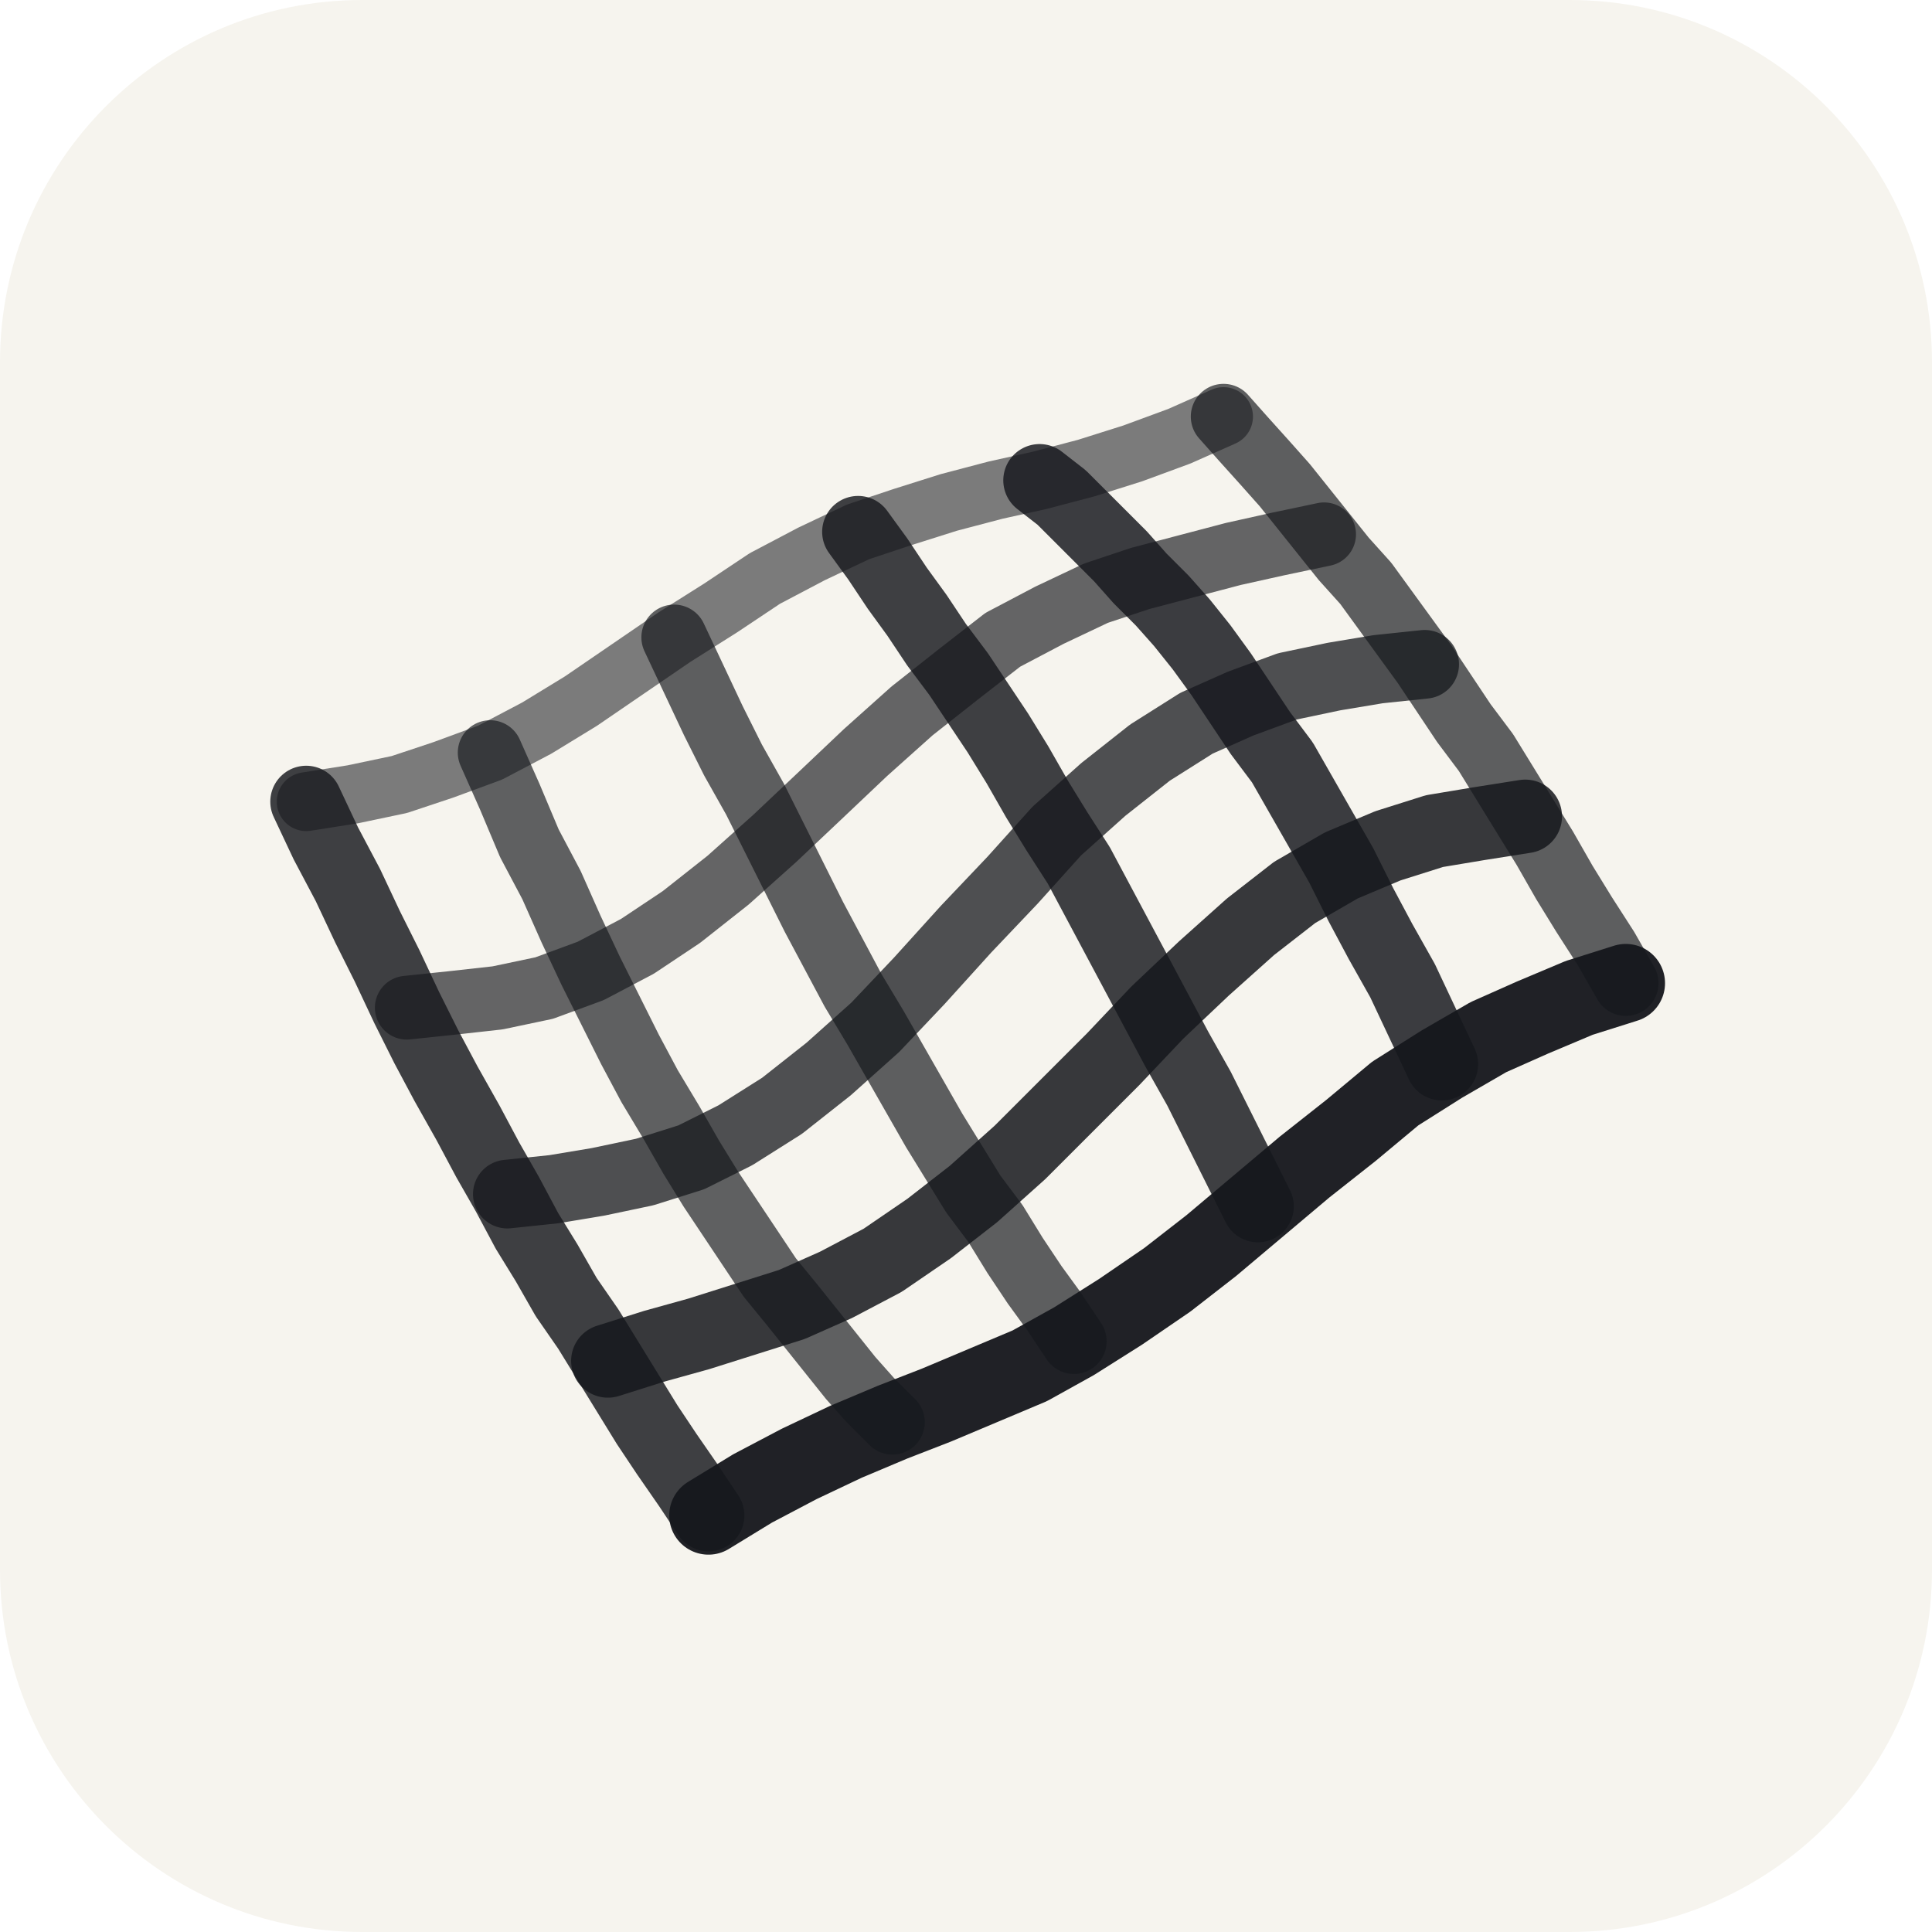
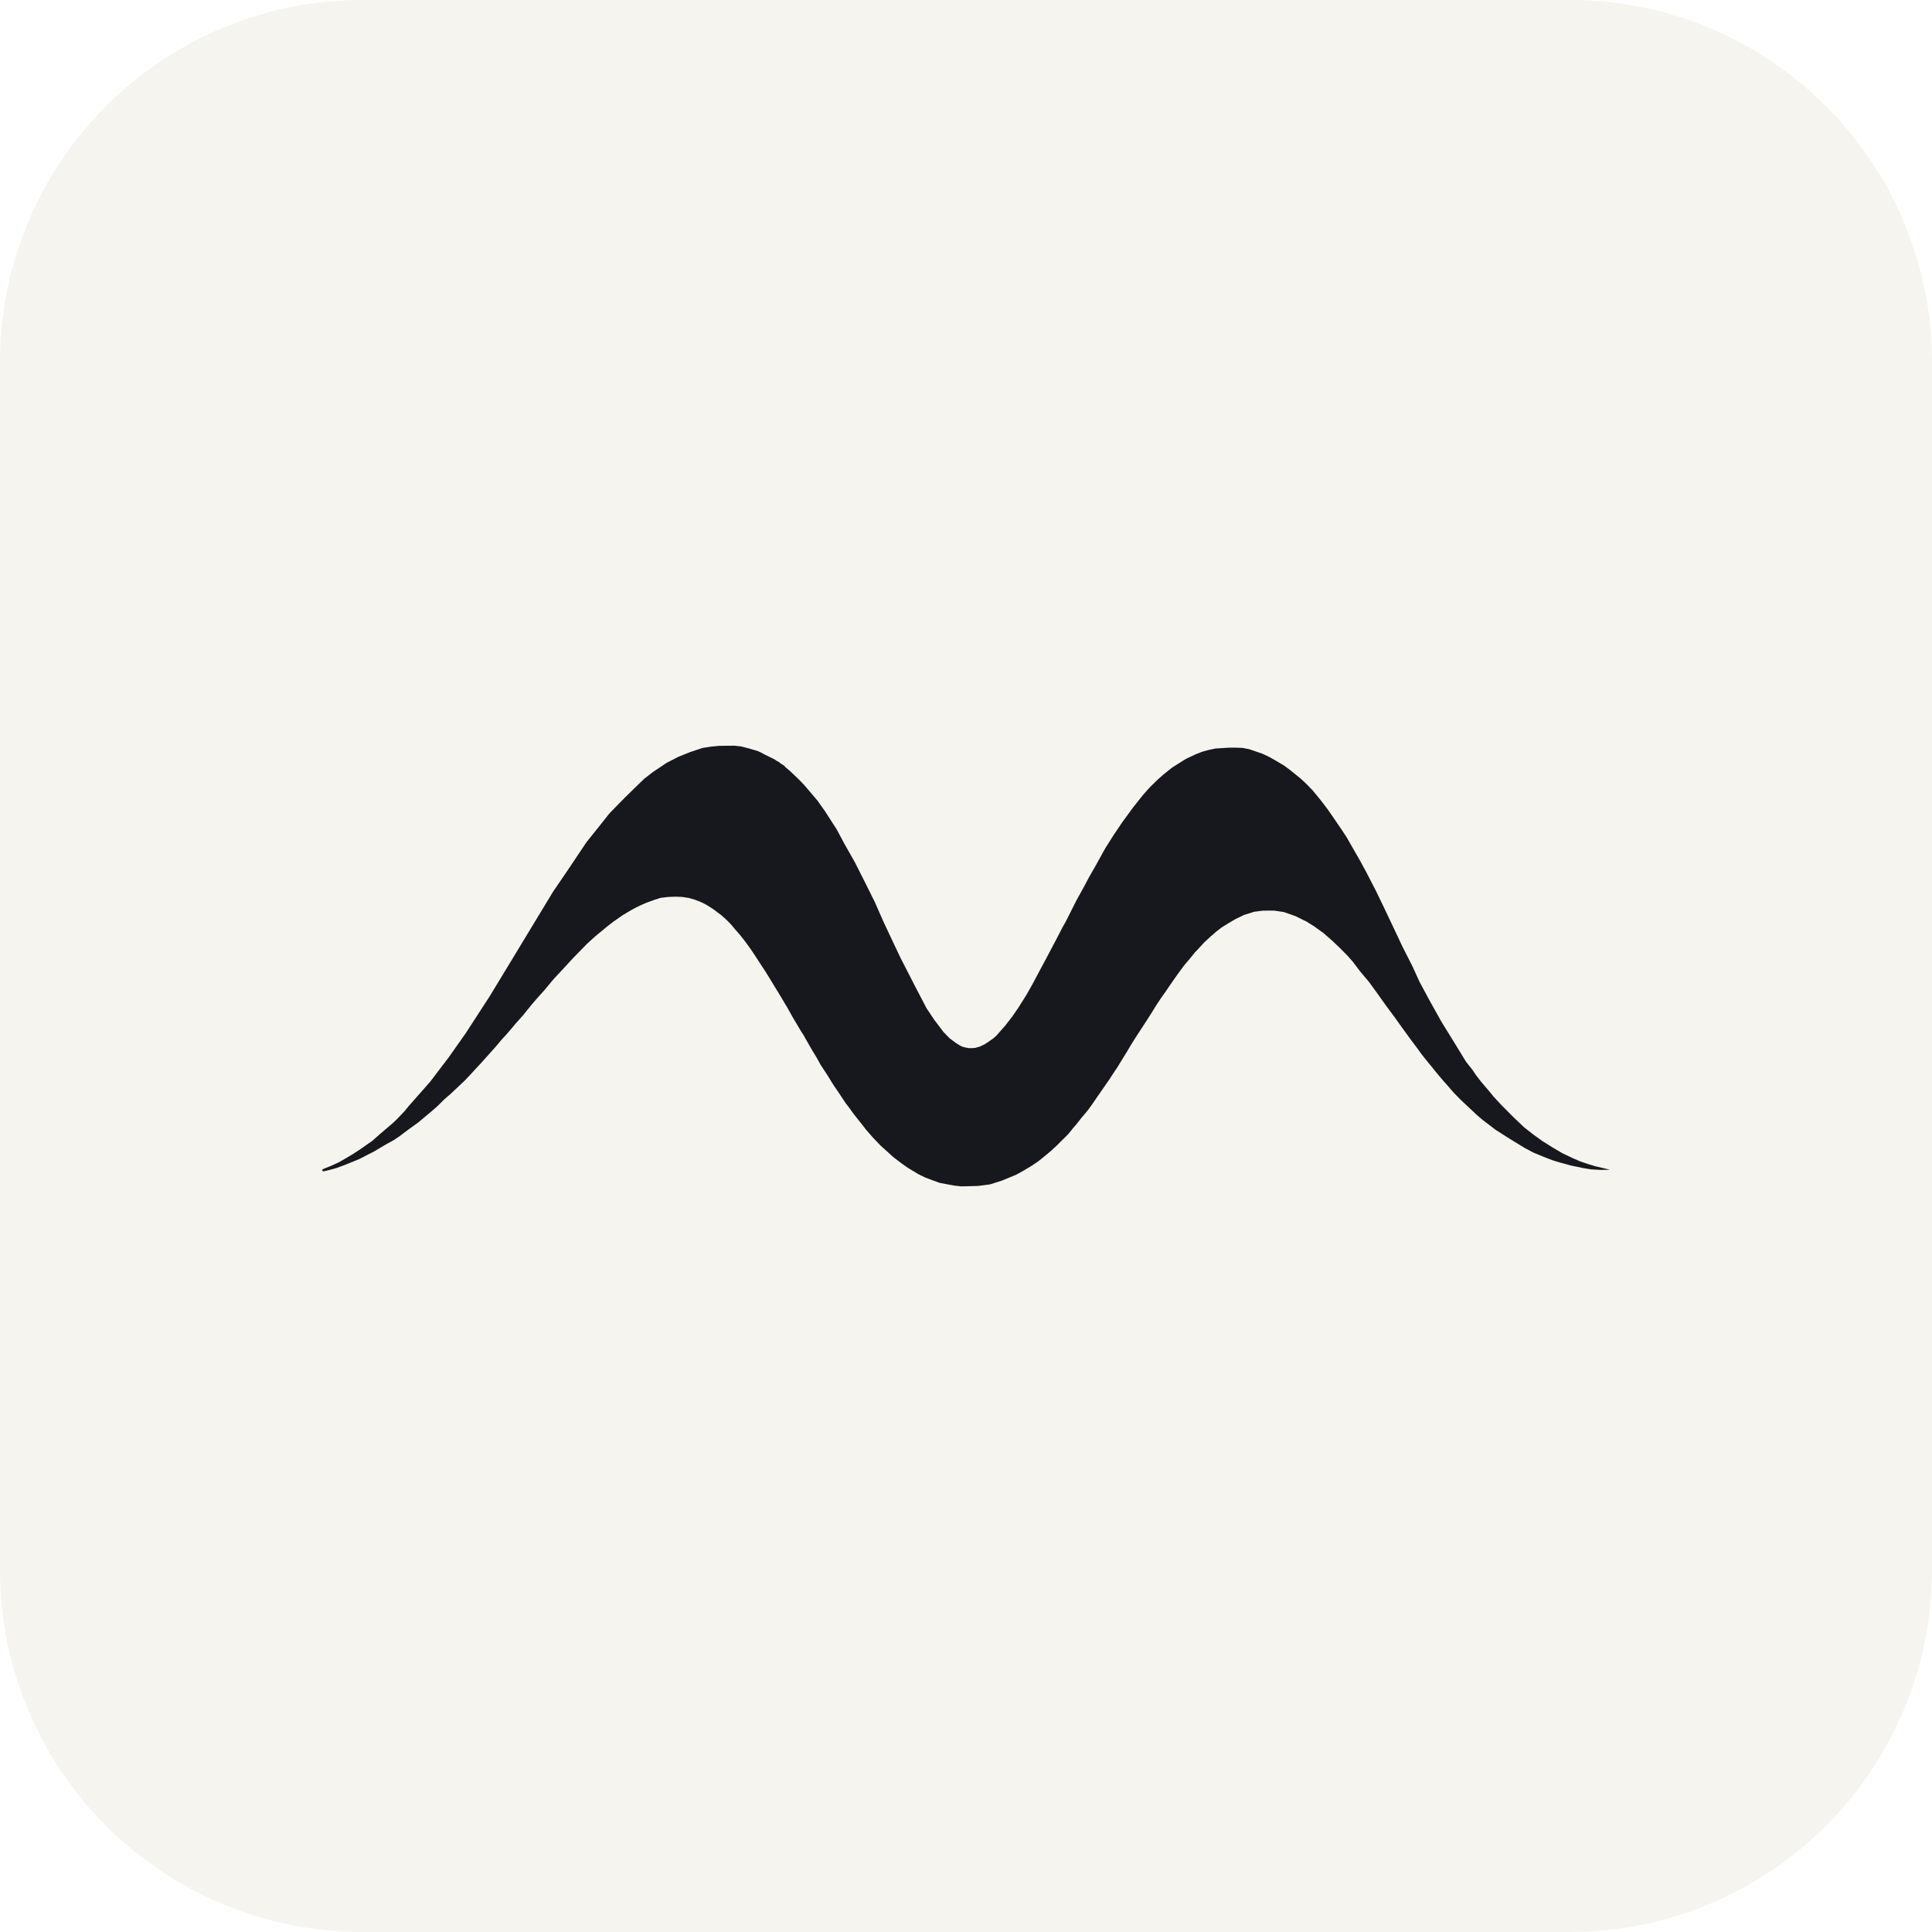
<svg xmlns="http://www.w3.org/2000/svg" viewBox="0 0 64 64">
  <rect width="64" height="64" rx="12" fill="#f6f4ee" />
-   <g fill="none" stroke="#16181d" stroke-linecap="round" stroke-linejoin="round" transform="translate(6 6) scale(0.8125)">
-     <path d="M5.1 25.3 L7.0 25.0 L8.9 24.6 L10.7 24.0 L12.6 23.3 L14.5 22.3 L16.3 21.2 L18.2 19.9 L20.1 18.6 L22.0 17.4 L23.8 16.2 L25.7 15.2 L27.6 14.3 L29.4 13.7 L31.3 13.1 L33.2 12.6 L35.0 12.2 L36.9 11.7 L38.8 11.1 L40.7 10.4 L42.5 9.6" stroke-opacity="0.55" stroke-width="2.40" />
-     <path d="M9.2 33.7 L11.1 33.5 L12.9 33.3 L14.8 32.9 L16.7 32.2 L18.6 31.2 L20.4 30.0 L22.3 28.5 L24.2 26.8 L26.0 25.1 L27.9 23.3 L29.8 21.6 L31.7 20.1 L33.5 18.7 L35.4 17.7 L37.3 16.8 L39.1 16.2 L41.0 15.7 L42.9 15.2 L44.7 14.8 L46.6 14.4" stroke-opacity="0.65" stroke-width="2.60" />
-     <path d="M29.0 50.6 L28.1 49.7 L27.3 48.8 L26.5 47.8 L25.7 46.8 L24.9 45.8 L24.0 44.7 L23.2 43.5 L22.4 42.3 L21.6 41.1 L20.8 39.8 L20.0 38.4 L19.1 36.9 L18.3 35.4 L17.5 33.8 L16.7 32.2 L15.9 30.5 L15.1 28.7 L14.2 27.0 L13.4 25.1 L12.6 23.3" stroke-opacity="0.67" stroke-width="2.64" />
-     <path d="M36.4 47.3 L35.6 46.1 L34.8 45.0 L34.0 43.8 L33.2 42.5 L32.3 41.3 L31.5 40.0 L30.7 38.7 L29.9 37.3 L29.1 35.9 L28.3 34.5 L27.4 33.0 L26.6 31.5 L25.8 30.0 L25.0 28.4 L24.2 26.8 L23.4 25.2 L22.5 23.6 L21.7 22.0 L20.9 20.3 L20.1 18.6" stroke-opacity="0.68" stroke-width="2.67" />
-     <path d="M58.9 32.7 L58.1 31.3 L57.2 29.9 L56.4 28.6 L55.6 27.2 L54.8 25.9 L54.0 24.6 L53.2 23.3 L52.3 22.1 L51.5 20.9 L50.7 19.7 L49.9 18.6 L49.1 17.5 L48.3 16.4 L47.4 15.4 L46.6 14.4 L45.8 13.4 L45.0 12.4 L44.2 11.5 L43.3 10.5 L42.5 9.6" stroke-opacity="0.68" stroke-width="2.67" />
-     <path d="M13.3 41.3 L15.2 41.1 L17.0 40.8 L18.9 40.4 L20.8 39.8 L22.6 38.9 L24.5 37.7 L26.4 36.2 L28.3 34.5 L30.1 32.6 L32.0 30.5 L33.9 28.5 L35.7 26.5 L37.6 24.8 L39.5 23.3 L41.4 22.1 L43.2 21.3 L45.1 20.6 L47.0 20.2 L48.8 19.9 L50.7 19.7" stroke-opacity="0.75" stroke-width="2.80" />
-     <path d="M21.5 54.4 L20.7 53.2 L19.8 51.9 L19.0 50.7 L18.2 49.4 L17.4 48.1 L16.6 46.8 L15.7 45.5 L14.9 44.1 L14.1 42.8 L13.3 41.3 L12.5 39.9 L11.7 38.4 L10.8 36.8 L10.0 35.3 L9.2 33.7 L8.4 32.0 L7.6 30.4 L6.8 28.7 L5.9 27.0 L5.1 25.3" stroke-opacity="0.82" stroke-width="2.93" />
-     <path d="M43.9 41.8 L43.1 40.2 L42.3 38.6 L41.5 37.0 L40.6 35.4 L39.8 33.9 L39.0 32.4 L38.2 30.9 L37.4 29.4 L36.6 27.9 L35.7 26.5 L34.9 25.2 L34.1 23.8 L33.3 22.5 L32.5 21.3 L31.7 20.1 L30.8 18.9 L30.0 17.7 L29.2 16.6 L28.4 15.4 L27.6 14.3" stroke-opacity="0.82" stroke-width="2.93" />
-     <path d="M51.4 36.0 L50.6 34.3 L49.8 32.6 L48.9 31.0 L48.1 29.5 L47.3 27.9 L46.5 26.5 L45.7 25.1 L44.9 23.7 L44.0 22.5 L43.2 21.3 L42.4 20.1 L41.6 19.0 L40.8 18.0 L40.0 17.1 L39.1 16.2 L38.3 15.3 L37.5 14.5 L36.7 13.7 L35.9 12.9 L35.0 12.2" stroke-opacity="0.83" stroke-width="2.96" />
-     <path d="M17.4 48.1 L19.3 47.5 L21.1 47.0 L23.0 46.4 L24.9 45.8 L26.7 45.0 L28.6 44.0 L30.5 42.7 L32.3 41.3 L34.2 39.6 L36.1 37.7 L38.0 35.8 L39.8 33.9 L41.7 32.1 L43.6 30.4 L45.4 29.0 L47.3 27.9 L49.2 27.1 L51.1 26.5 L52.9 26.2 L54.8 25.9" stroke-opacity="0.85" stroke-width="3.00" />
-     <path d="M21.5 54.4 L23.3 53.3 L25.2 52.3 L27.1 51.4 L29.0 50.6 L30.8 49.9 L32.7 49.1 L34.6 48.3 L36.4 47.3 L38.3 46.1 L40.2 44.8 L42.0 43.4 L43.9 41.8 L45.8 40.2 L47.7 38.7 L49.5 37.2 L51.4 36.0 L53.3 34.9 L55.1 34.1 L57.0 33.3 L58.9 32.7" stroke-opacity="0.95" stroke-width="3.20" />
-   </g>
+   <svg x="8.96" y="8.96" width="46.08" height="46.08" viewBox="100.2 51.6 1470.1 1470.1">
+     <path fill="#16181d" d="m 246.327,934.651 22.815,-25.909 19.593,-25.78 17.788,-25.264 25.264,-38.928 22.686,-37.381 44.341,-73.215 15.468,-22.686 19.851,-29.647 14.437,-18.046 9.925,-12.503 16.048,-16.435 20.469,-19.964 9.57,-7.383 14.31,-9.57 12.396,-6.38 12.214,-4.922 13.49,-4.466 8.841,-1.367 8.112,-0.775 c 0,0 7.292,-0.228 7.839,-0.137 0.547,0.091 8.477,-0.091 8.477,-0.091 l 7.286,0.789 3.416,0.87 4.35,1.128 5.285,1.547 4.318,1.257 2.932,1.257 2.642,1.418 2.804,1.515 2.675,1.257 2.642,1.353 2.61,1.225 2.449,1.353 1.805,1.257 2.514,1.353 1.418,1.321 2.578,1.482 1.45,1.16 1.482,1.611 2.191,1.837 2.03,1.708 5.402,5.135 4.033,3.828 5.298,5.48 14.435,16.919 8.294,11.758 12.122,18.867 7.839,14.674 11.553,20.439 10.413,20.667 10.299,20.69 8.568,19.505 8.568,18.32 10.208,21.51 15.039,29.349 12.305,23.607 4.831,7.201 3.19,4.831 9.935,13.125 6.38,6.562 7.018,5.286 4.375,2.643 2.279,1.094 2.917,0.729 3.919,0.729 h 3.372 l 3.372,-0.273 5.013,-1.458 4.74,-2.279 4.557,-3.008 4.466,-3.099 3.008,-2.552 9.753,-11.029 7.839,-10.117 6.471,-9.479 8.294,-13.216 5.924,-10.482 15.677,-29.349 10.299,-19.505 5.833,-11.302 3.737,-6.654 11.576,-22.969 7.292,-13.125 6.107,-11.484 5.924,-10.299 10.755,-19.414 8.75,-13.854 9.023,-13.398 11.302,-15.495 10.664,-13.49 7.109,-8.021 9.023,-8.841 6.471,-5.651 8.659,-6.836 14.31,-9.023 10.664,-5.013 6.927,-2.643 6.562,-1.823 7.201,-1.458 5.378,-0.365 8.796,-0.533 6.79,-0.014 7.565,0.273 7.109,1.367 14.219,4.922 7.2,3.418 7.793,4.466 7.838,4.694 5.833,4.329 11.849,9.616 6.107,5.788 5.97,6.152 8.755,10.64 7.347,9.667 4.963,7.154 9.474,13.857 5.478,8.314 13.749,24.014 7.018,12.852 10.208,19.779 7.747,16.042 14.766,31.172 5.56,11.849 10.573,20.781 7.383,16.224 10.573,19.687 12.852,22.969 12.396,20.052 13.398,21.875 6.836,8.659 3.828,5.651 5.195,6.745 8.476,9.935 5.013,6.107 7.656,8.294 12.943,13.034 11.211,10.664 9.844,7.747 9.753,7.018 10.755,6.745 10.026,5.924 11.484,5.469 7.406,3.215 7.976,2.723 8.384,2.561 10.938,2.552 4.352,1.071 -9.479,0.205 -10.634,-0.621 -8.572,-1.418 -12.374,-2.578 -13.405,-3.674 -6.252,-1.933 -8.185,-3.158 -12.052,-4.963 -9.152,-4.898 -15.726,-9.603 -14.63,-9.281 -13.887,-10.579 -6.745,-5.742 -7.383,-6.973 -9.16,-8.568 -7.838,-8.021 -6.517,-7.611 -3.828,-4.238 -3.871,-4.534 -5.478,-6.606 -3.158,-3.996 -5.833,-7.089 -5.059,-6.348 -3.19,-4.479 -8.54,-11.44 -8.894,-12.245 -7.412,-10.376 -9.603,-12.954 -9.345,-13.148 -8.443,-11.601 -9.281,-11.021 -7.798,-10.312 -5.608,-6.375 -8.385,-8.454 -7.919,-7.535 -9.087,-7.927 -9.925,-7.154 -7.954,-4.978 -11.986,-5.879 -12.259,-4.284 -10.163,-1.458 -11.803,0.046 -9.023,1.139 -10.846,3.372 -9.024,4.375 -7.565,4.421 -7.064,4.421 -5.879,4.512 -5.833,5.104 -6.654,6.152 -5.514,5.97 -4.512,4.785 -4.967,6.152 -6.016,7.064 -6.881,9.297 -7.93,11.348 -5.013,7.383 -4.74,6.608 -5.469,8.294 -5.514,8.978 -5.195,8.066 -5.241,8.021 -4.557,6.973 -6.016,9.57 -4.42,7.474 -4.694,7.565 -5.514,9.023 -2.871,4.147 -5.332,8.203 -5.15,7.474 -7.201,10.299 -5.195,7.656 -4.102,5.742 -3.19,3.965 -4.694,5.514 -4.876,6.243 -4.284,5.013 -4.466,5.56 -3.691,3.737 -4.831,4.74 -3.6,3.646 -5.97,5.56 -6.243,5.241 -7.702,6.198 -7.109,4.785 -8.249,4.922 -7.656,4.238 -15.13,6.289 -12.715,4.056 -12.852,1.641 -17.773,0.456 -7.474,-0.866 -15.267,-2.871 -7.565,-2.78 -7.611,-2.871 -7.109,-3.464 -10.937,-6.608 -7.155,-5.013 -8.431,-6.426 -13.849,-12.566 -7.476,-7.831 -7.637,-8.733 -3.287,-4.286 -9.667,-12.181 -5.51,-7.637 -2.932,-3.77 -6.743,-10.17 -6.38,-9.388 -6.243,-10.117 -7.337,-11.211 -3.874,-7.064 -5.241,-8.659 -4.831,-8.431 -4.193,-7.383 -2.643,-4.056 -8.568,-14.447 -5.15,-9.251 -8.158,-13.717 -5.469,-8.932 -5.286,-8.704 -4.694,-7.611 -4.421,-6.699 -5.788,-8.932 -5.059,-7.565 -5.469,-7.656 -5.97,-7.611 -5.56,-6.38 -4.329,-5.15 -4.329,-4.421 -5.742,-5.15 -8.34,-6.243 -6.608,-4.284 -5.56,-2.917 -7.383,-2.917 -6.517,-1.868 -7.246,-1.094 -6.79,-0.228 -7.656,0.273 -8.385,1.003 -7.565,2.552 -7.018,2.552 -6.016,2.598 -5.879,2.871 -4.922,2.734 -8.659,5.15 -9.57,6.745 -6.745,5.195 -12.305,10.208 -8.704,7.884 -5.97,6.107 -8.796,9.023 -12.259,13.307 -7.474,7.93 -3.418,4.056 -7.246,8.75 -7.155,7.93 -5.651,6.517 -9.798,12.122 -7.201,8.021 -5.104,6.107 -5.423,6.243 -5.469,6.016 -5.423,6.471 -7.52,8.431 -8.294,9.251 -5.15,5.469 -5.788,6.335 -6.38,6.745 -8.112,7.611 -6.608,6.243 -6.699,5.833 -6.836,6.79 -6.335,5.56 -6.608,5.514 -7.93,6.654 -8.522,6.107 -5.788,4.284 -5.332,4.056 -6.243,4.147 -6.79,3.737 -7.064,4.147 -6.654,3.965 -7.428,3.783 -8.112,4.193 -9.297,3.828 -7.064,2.826 -8.112,2.962 -8.568,2.324 -5.241,1.185 -1.276,-1.458 1.139,-1.003 8.431,-3.418 8.203,-3.737 8.203,-4.74 7.337,-4.375 7.953,-5.247 5.607,-3.964 6.155,-4.254 8.056,-7.122 5.027,-4.286 8.765,-7.476 4.769,-4.576 7.67,-8.056 4.383,-5.382" />
+   </svg>
</svg>
